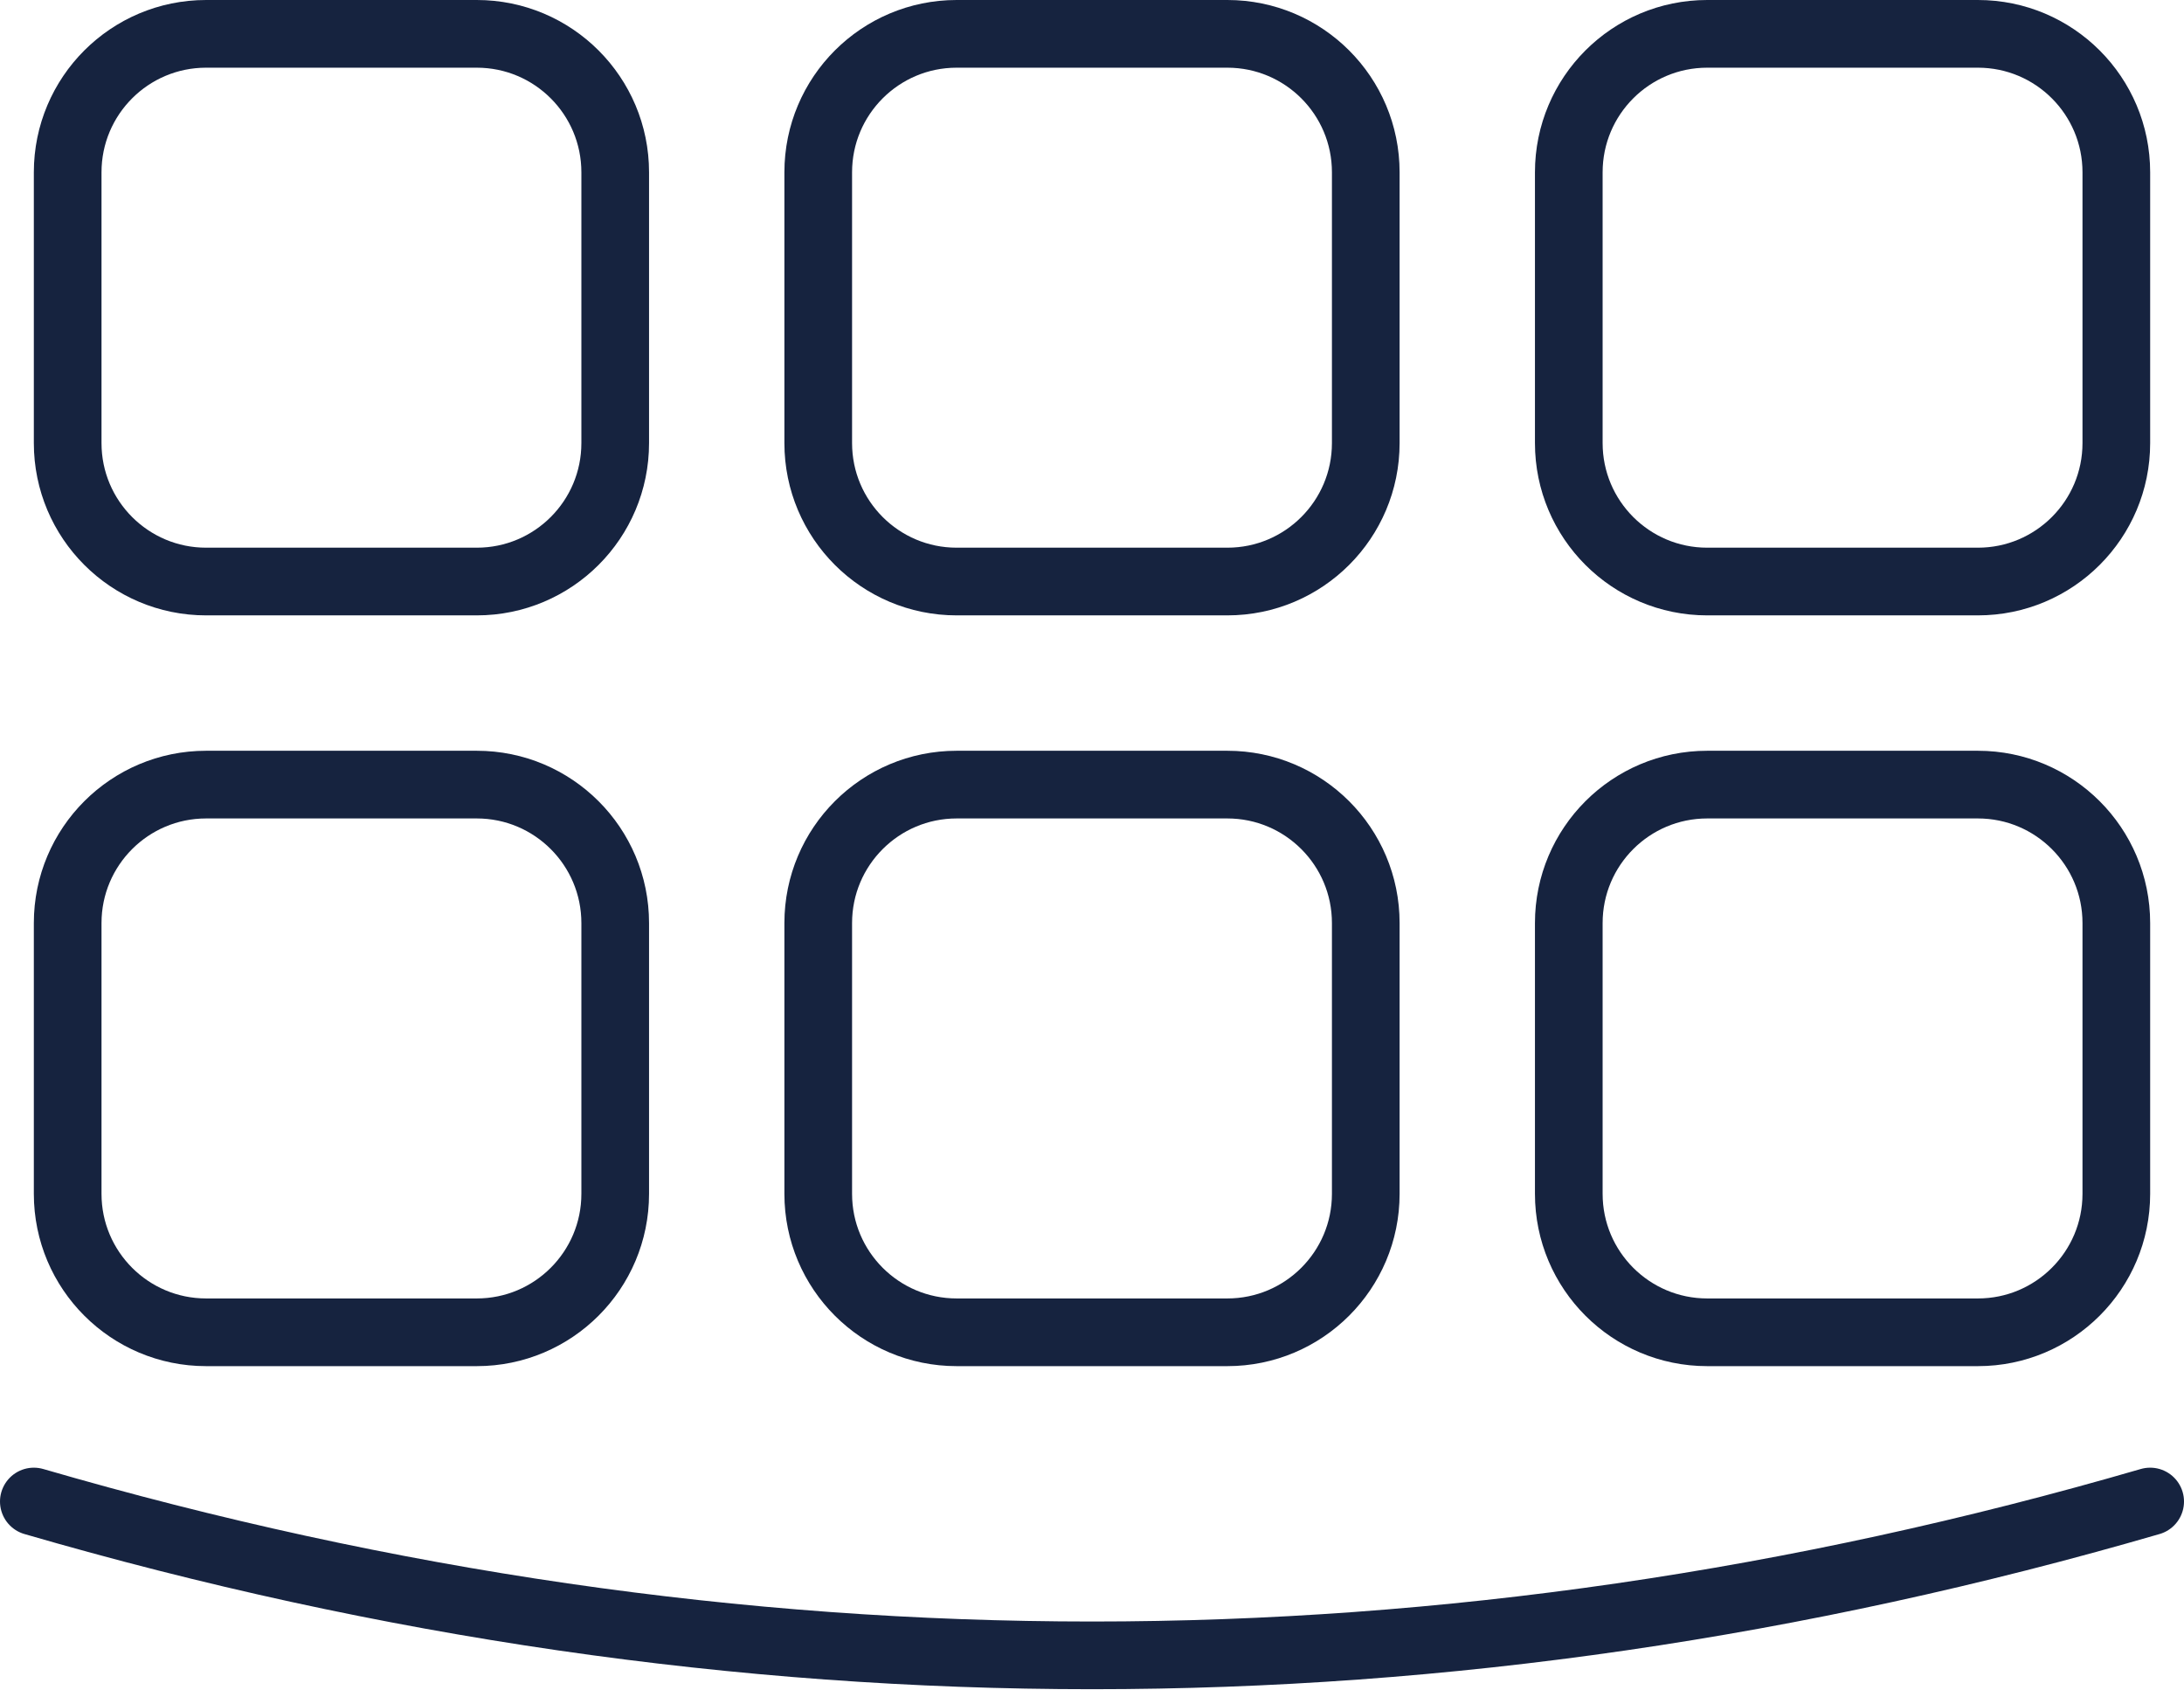
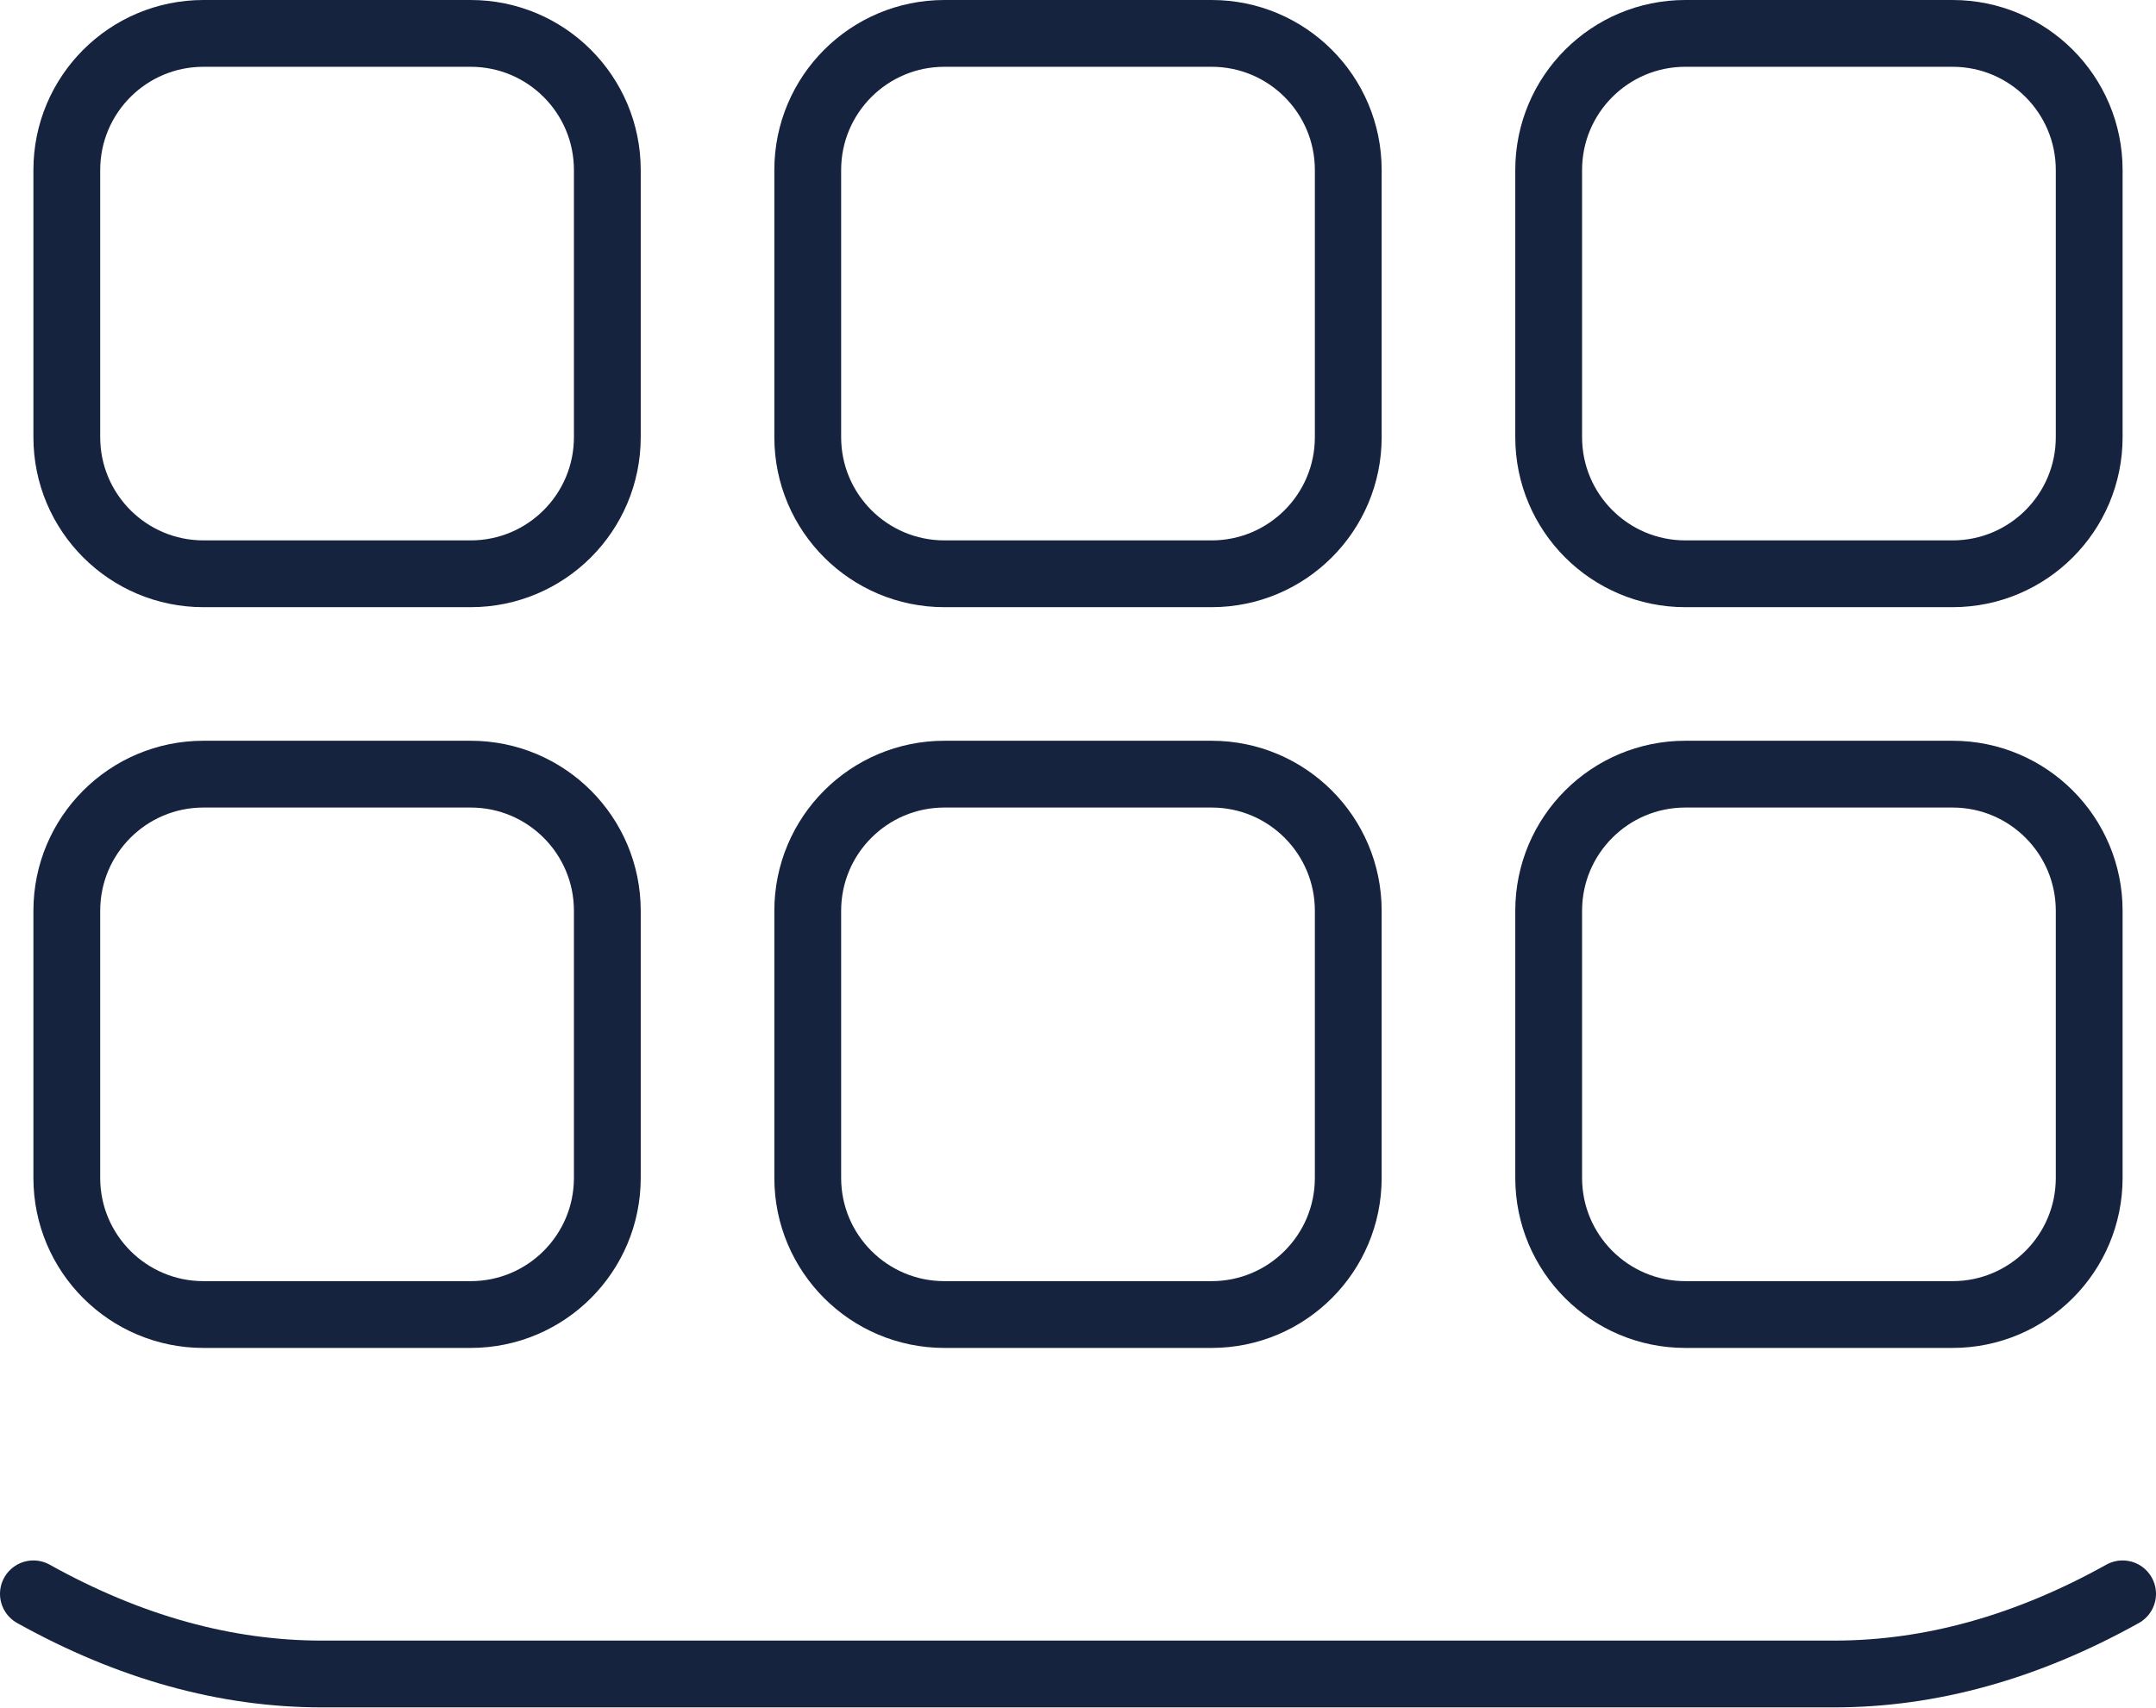
- <svg xmlns="http://www.w3.org/2000/svg" viewBox="-5.5 0 355 274.5" role="img" aria-label="Chazarat Hashas mark, one ink">
+ <svg xmlns="http://www.w3.org/2000/svg" viewBox="-5.5 0 355 281.2" role="img" aria-label="Chazarat Hashas mark, one ink">
  <rect x="249.5" y="5.5" width="89" height="89" rx="22.5" fill="none" stroke="#16233f" stroke-width="11" />
  <rect x="127.5" y="5.5" width="89" height="89" rx="22.5" fill="none" stroke="#16233f" stroke-width="11" />
  <rect x="5.5" y="5.5" width="89" height="89" rx="22.5" fill="none" stroke="#16233f" stroke-width="11" />
  <rect x="249.5" y="127.5" width="89" height="89" rx="22.5" fill="none" stroke="#16233f" stroke-width="11" />
  <rect x="127.5" y="127.5" width="89" height="89" rx="22.5" fill="none" stroke="#16233f" stroke-width="11" />
  <rect x="5.5" y="127.5" width="89" height="89" rx="22.5" fill="none" stroke="#16233f" stroke-width="11" />
-   <path d="M0 244 Q172 294 344 244" fill="none" stroke="#16233f" stroke-width="11" stroke-linecap="round" />
+   <path d="M0 262.5 Q23.7 275.7 47.5 275.7 H296.5 Q320.3 275.7 344 262.5" fill="none" stroke="#16233f" stroke-width="11" stroke-linecap="round" />
</svg>
